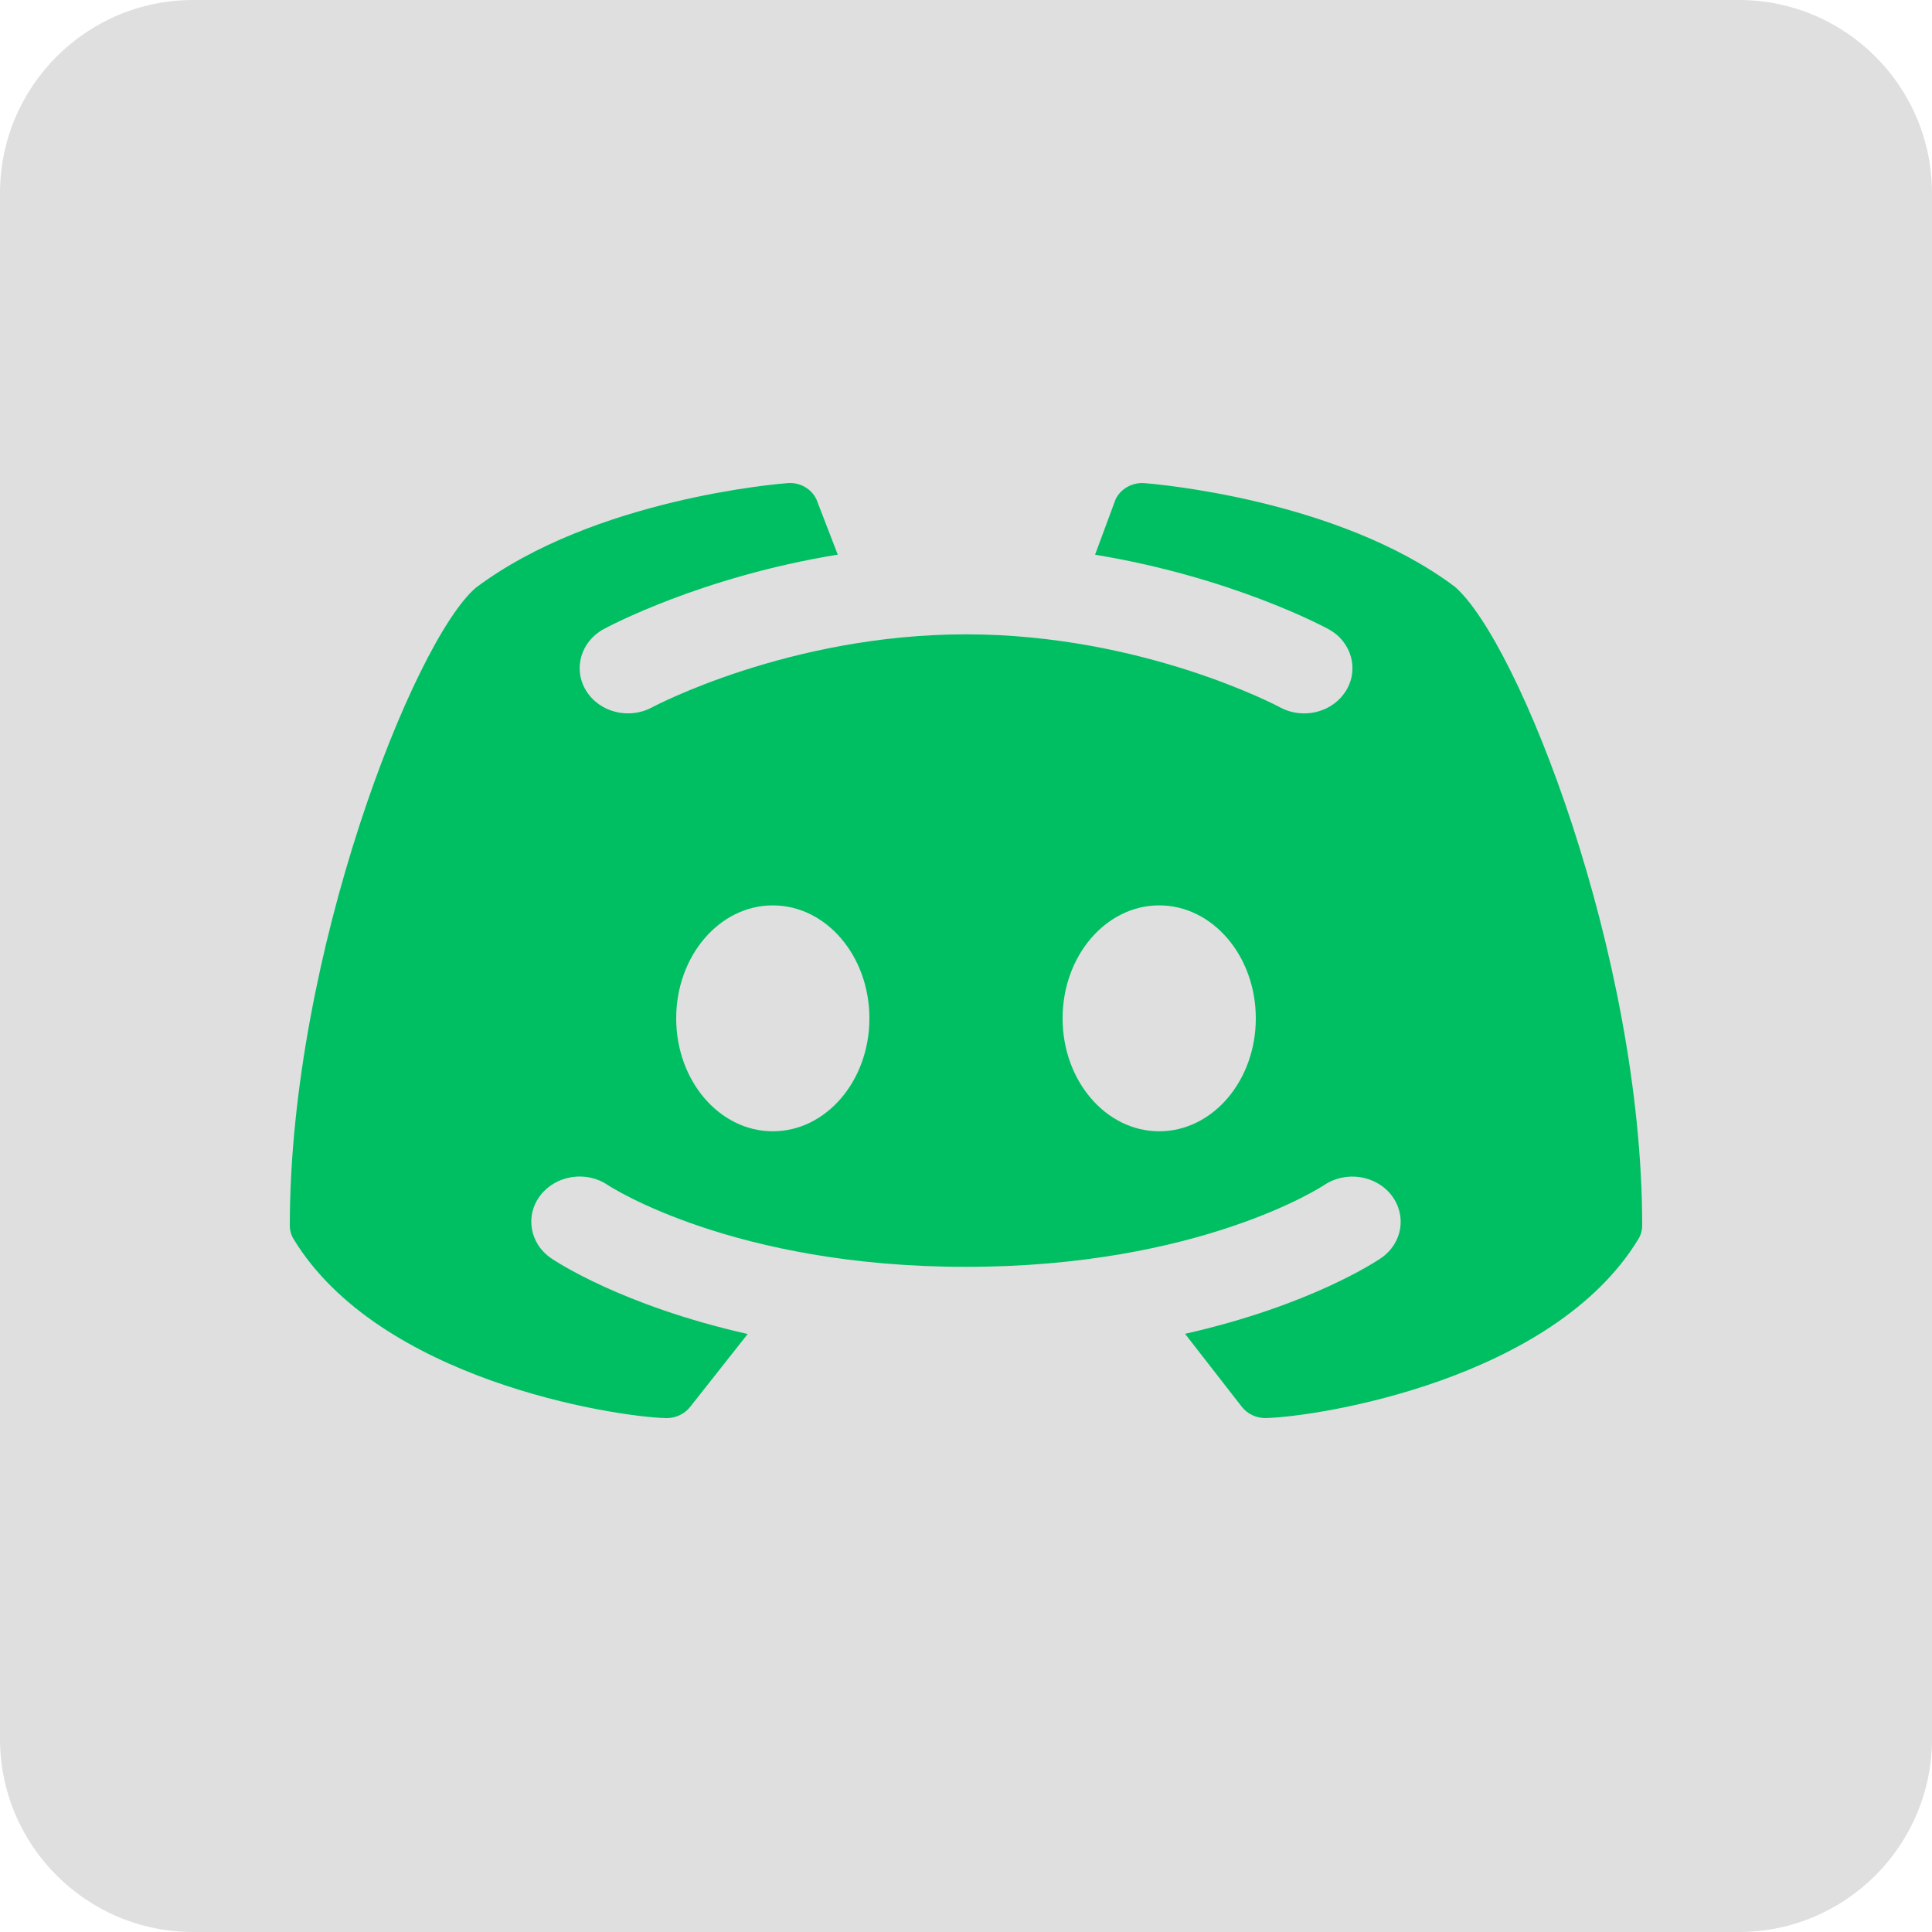
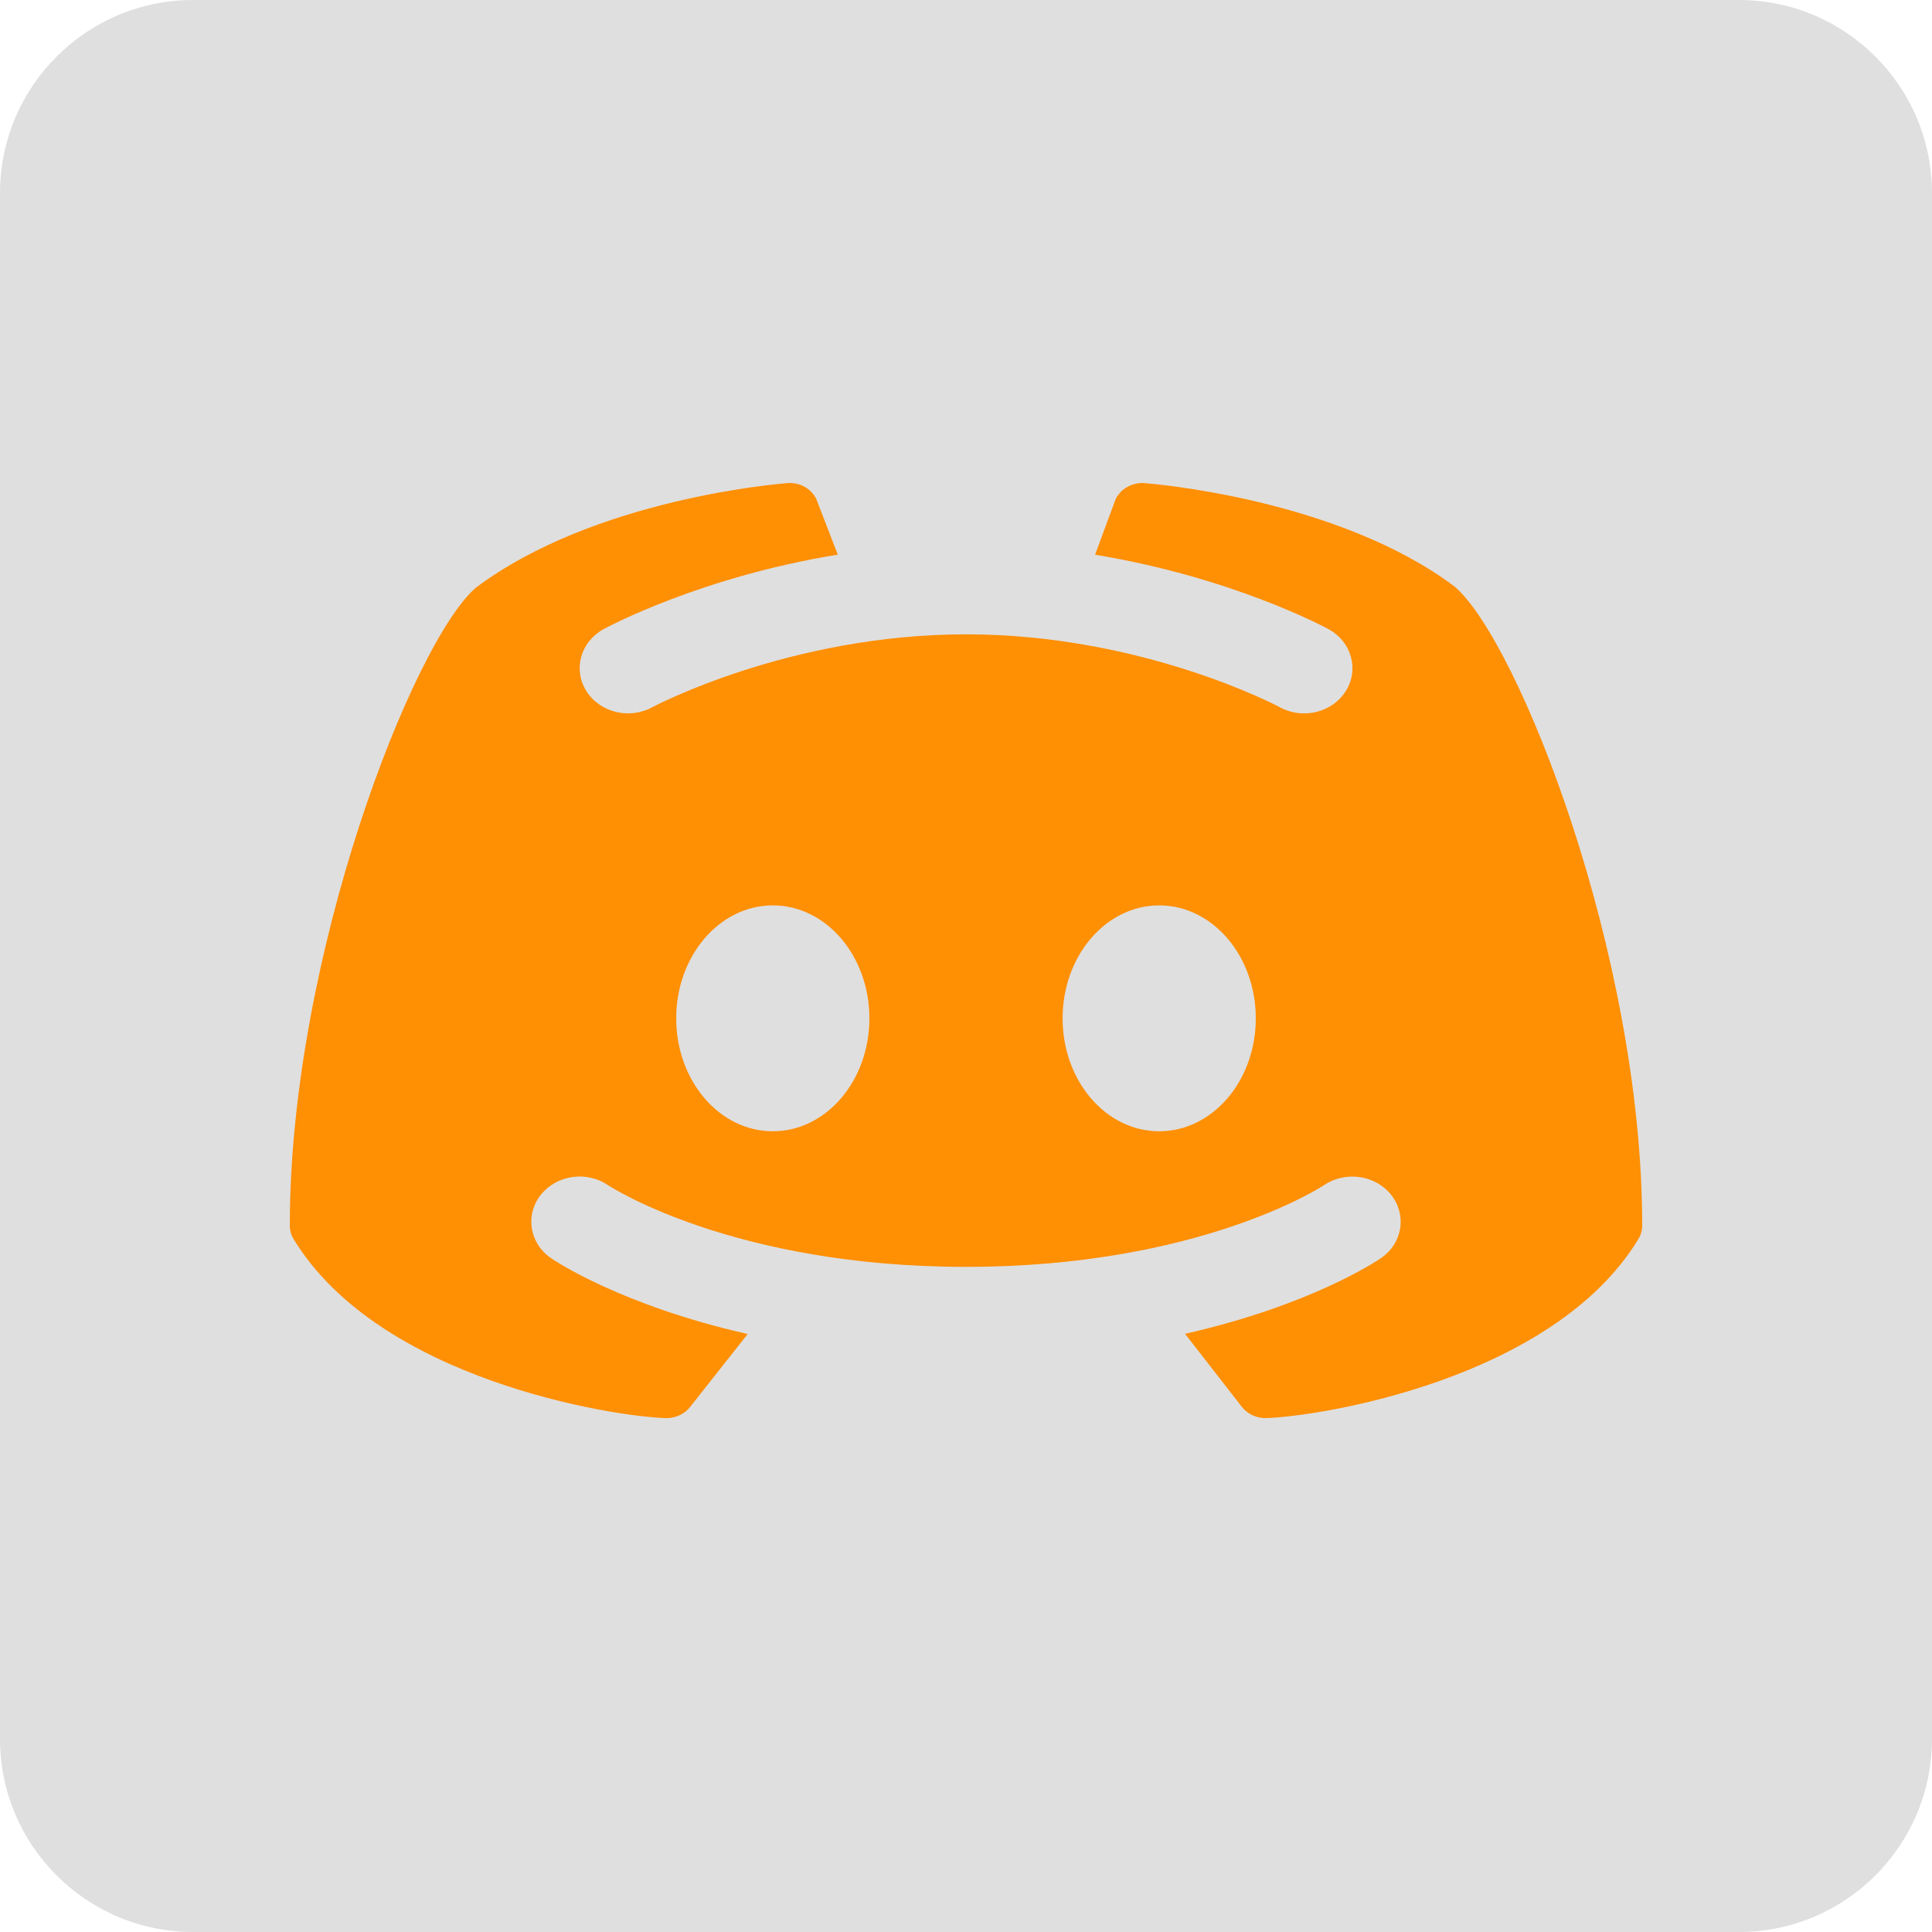
<svg xmlns="http://www.w3.org/2000/svg" width="40" height="40" viewBox="0 0 40 40" fill="none">
  <g filter="url(#filter0_b_87_188)">
    <rect x="40" y="40" width="40" height="40" rx="4" transform="rotate(180 40 40)" fill="#818181" fill-opacity="0.25" />
  </g>
-   <path d="M30.12 12.147C27.696 10.325 23.863 10.016 23.701 10.003C23.445 9.982 23.202 10.118 23.097 10.337C23.093 10.344 22.879 10.925 22.672 11.485C25.489 11.947 27.403 12.97 27.505 13.026C27.983 13.286 28.143 13.86 27.864 14.306C27.679 14.603 27.344 14.77 27 14.77C26.829 14.77 26.657 14.729 26.499 14.643C26.471 14.627 23.663 13.133 20.002 13.133C16.34 13.133 13.531 14.629 13.503 14.643C13.026 14.903 12.414 14.75 12.137 14.303C11.86 13.858 12.021 13.286 12.497 13.026C12.599 12.97 14.52 11.943 17.345 11.483C17.127 10.916 16.907 10.344 16.903 10.337C16.798 10.117 16.555 9.978 16.299 10.003C16.137 10.015 12.304 10.324 9.848 12.171C8.564 13.28 6 19.767 6 25.375C6 25.474 6.027 25.57 6.08 25.656C7.851 28.566 12.679 29.327 13.779 29.36C13.786 29.361 13.792 29.361 13.798 29.361C13.992 29.361 14.175 29.274 14.29 29.127L15.48 27.619C12.87 27.03 11.49 26.105 11.407 26.048C10.963 25.742 10.867 25.157 11.194 24.741C11.52 24.326 12.144 24.234 12.588 24.538C12.625 24.561 15.172 26.229 20 26.229C24.847 26.229 27.387 24.554 27.412 24.538C27.856 24.236 28.482 24.327 28.807 24.744C29.131 25.16 29.037 25.741 28.595 26.046C28.512 26.103 27.139 27.027 24.535 27.615L25.71 29.126C25.825 29.274 26.008 29.36 26.202 29.36C26.209 29.36 26.215 29.36 26.221 29.359C27.322 29.326 32.15 28.565 33.92 25.655C33.973 25.569 34 25.473 34 25.374C34 19.767 31.436 13.28 30.12 12.147ZM16 23.422C14.895 23.422 14 22.376 14 21.084C14 19.792 14.895 18.745 16 18.745C17.105 18.745 18 19.792 18 21.084C18 22.376 17.105 23.422 16 23.422ZM24 23.422C22.895 23.422 22 22.376 22 21.084C22 19.792 22.895 18.745 24 18.745C25.105 18.745 26 19.792 26 21.084C26 22.376 25.105 23.422 24 23.422Z" fill="#00BF63" />
+   <path d="M30.12 12.147C27.696 10.325 23.863 10.016 23.701 10.003C23.445 9.982 23.202 10.118 23.097 10.337C23.093 10.344 22.879 10.925 22.672 11.485C25.489 11.947 27.403 12.97 27.505 13.026C27.983 13.286 28.143 13.86 27.864 14.306C27.679 14.603 27.344 14.77 27 14.77C26.829 14.77 26.657 14.729 26.499 14.643C26.471 14.627 23.663 13.133 20.002 13.133C16.34 13.133 13.531 14.629 13.503 14.643C13.026 14.903 12.414 14.75 12.137 14.303C11.86 13.858 12.021 13.286 12.497 13.026C12.599 12.97 14.52 11.943 17.345 11.483C17.127 10.916 16.907 10.344 16.903 10.337C16.798 10.117 16.555 9.978 16.299 10.003C16.137 10.015 12.304 10.324 9.848 12.171C8.564 13.28 6 19.767 6 25.375C6 25.474 6.027 25.57 6.08 25.656C7.851 28.566 12.679 29.327 13.779 29.36C13.786 29.361 13.792 29.361 13.798 29.361C13.992 29.361 14.175 29.274 14.29 29.127L15.48 27.619C12.87 27.03 11.49 26.105 11.407 26.048C10.963 25.742 10.867 25.157 11.194 24.741C11.52 24.326 12.144 24.234 12.588 24.538C12.625 24.561 15.172 26.229 20 26.229C24.847 26.229 27.387 24.554 27.412 24.538C27.856 24.236 28.482 24.327 28.807 24.744C29.131 25.16 29.037 25.741 28.595 26.046C28.512 26.103 27.139 27.027 24.535 27.615L25.71 29.126C25.825 29.274 26.008 29.36 26.202 29.36C26.209 29.36 26.215 29.36 26.221 29.359C27.322 29.326 32.15 28.565 33.92 25.655C33.973 25.569 34 25.473 34 25.374C34 19.767 31.436 13.28 30.12 12.147ZM16 23.422C14.895 23.422 14 22.376 14 21.084C14 19.792 14.895 18.745 16 18.745C17.105 18.745 18 19.792 18 21.084C18 22.376 17.105 23.422 16 23.422ZM24 23.422C22.895 23.422 22 22.376 22 21.084C22 19.792 22.895 18.745 24 18.745C25.105 18.745 26 19.792 26 21.084C26 22.376 25.105 23.422 24 23.422Z" fill="#ff8f03" />
  <defs>
    <filter id="filter0_b_87_188" x="-25" y="-25" width="90" height="90" filterUnits="userSpaceOnUse" color-interpolation-filters="sRGB">
      <feFlood flood-opacity="0" result="BackgroundImageFix" />
      <feGaussianBlur in="BackgroundImageFix" stdDeviation="12.5" />
      <feComposite in2="SourceAlpha" operator="in" result="effect1_backgroundBlur_87_188" />
      <feBlend mode="normal" in="SourceGraphic" in2="effect1_backgroundBlur_87_188" result="shape" />
    </filter>
  </defs>
</svg>
